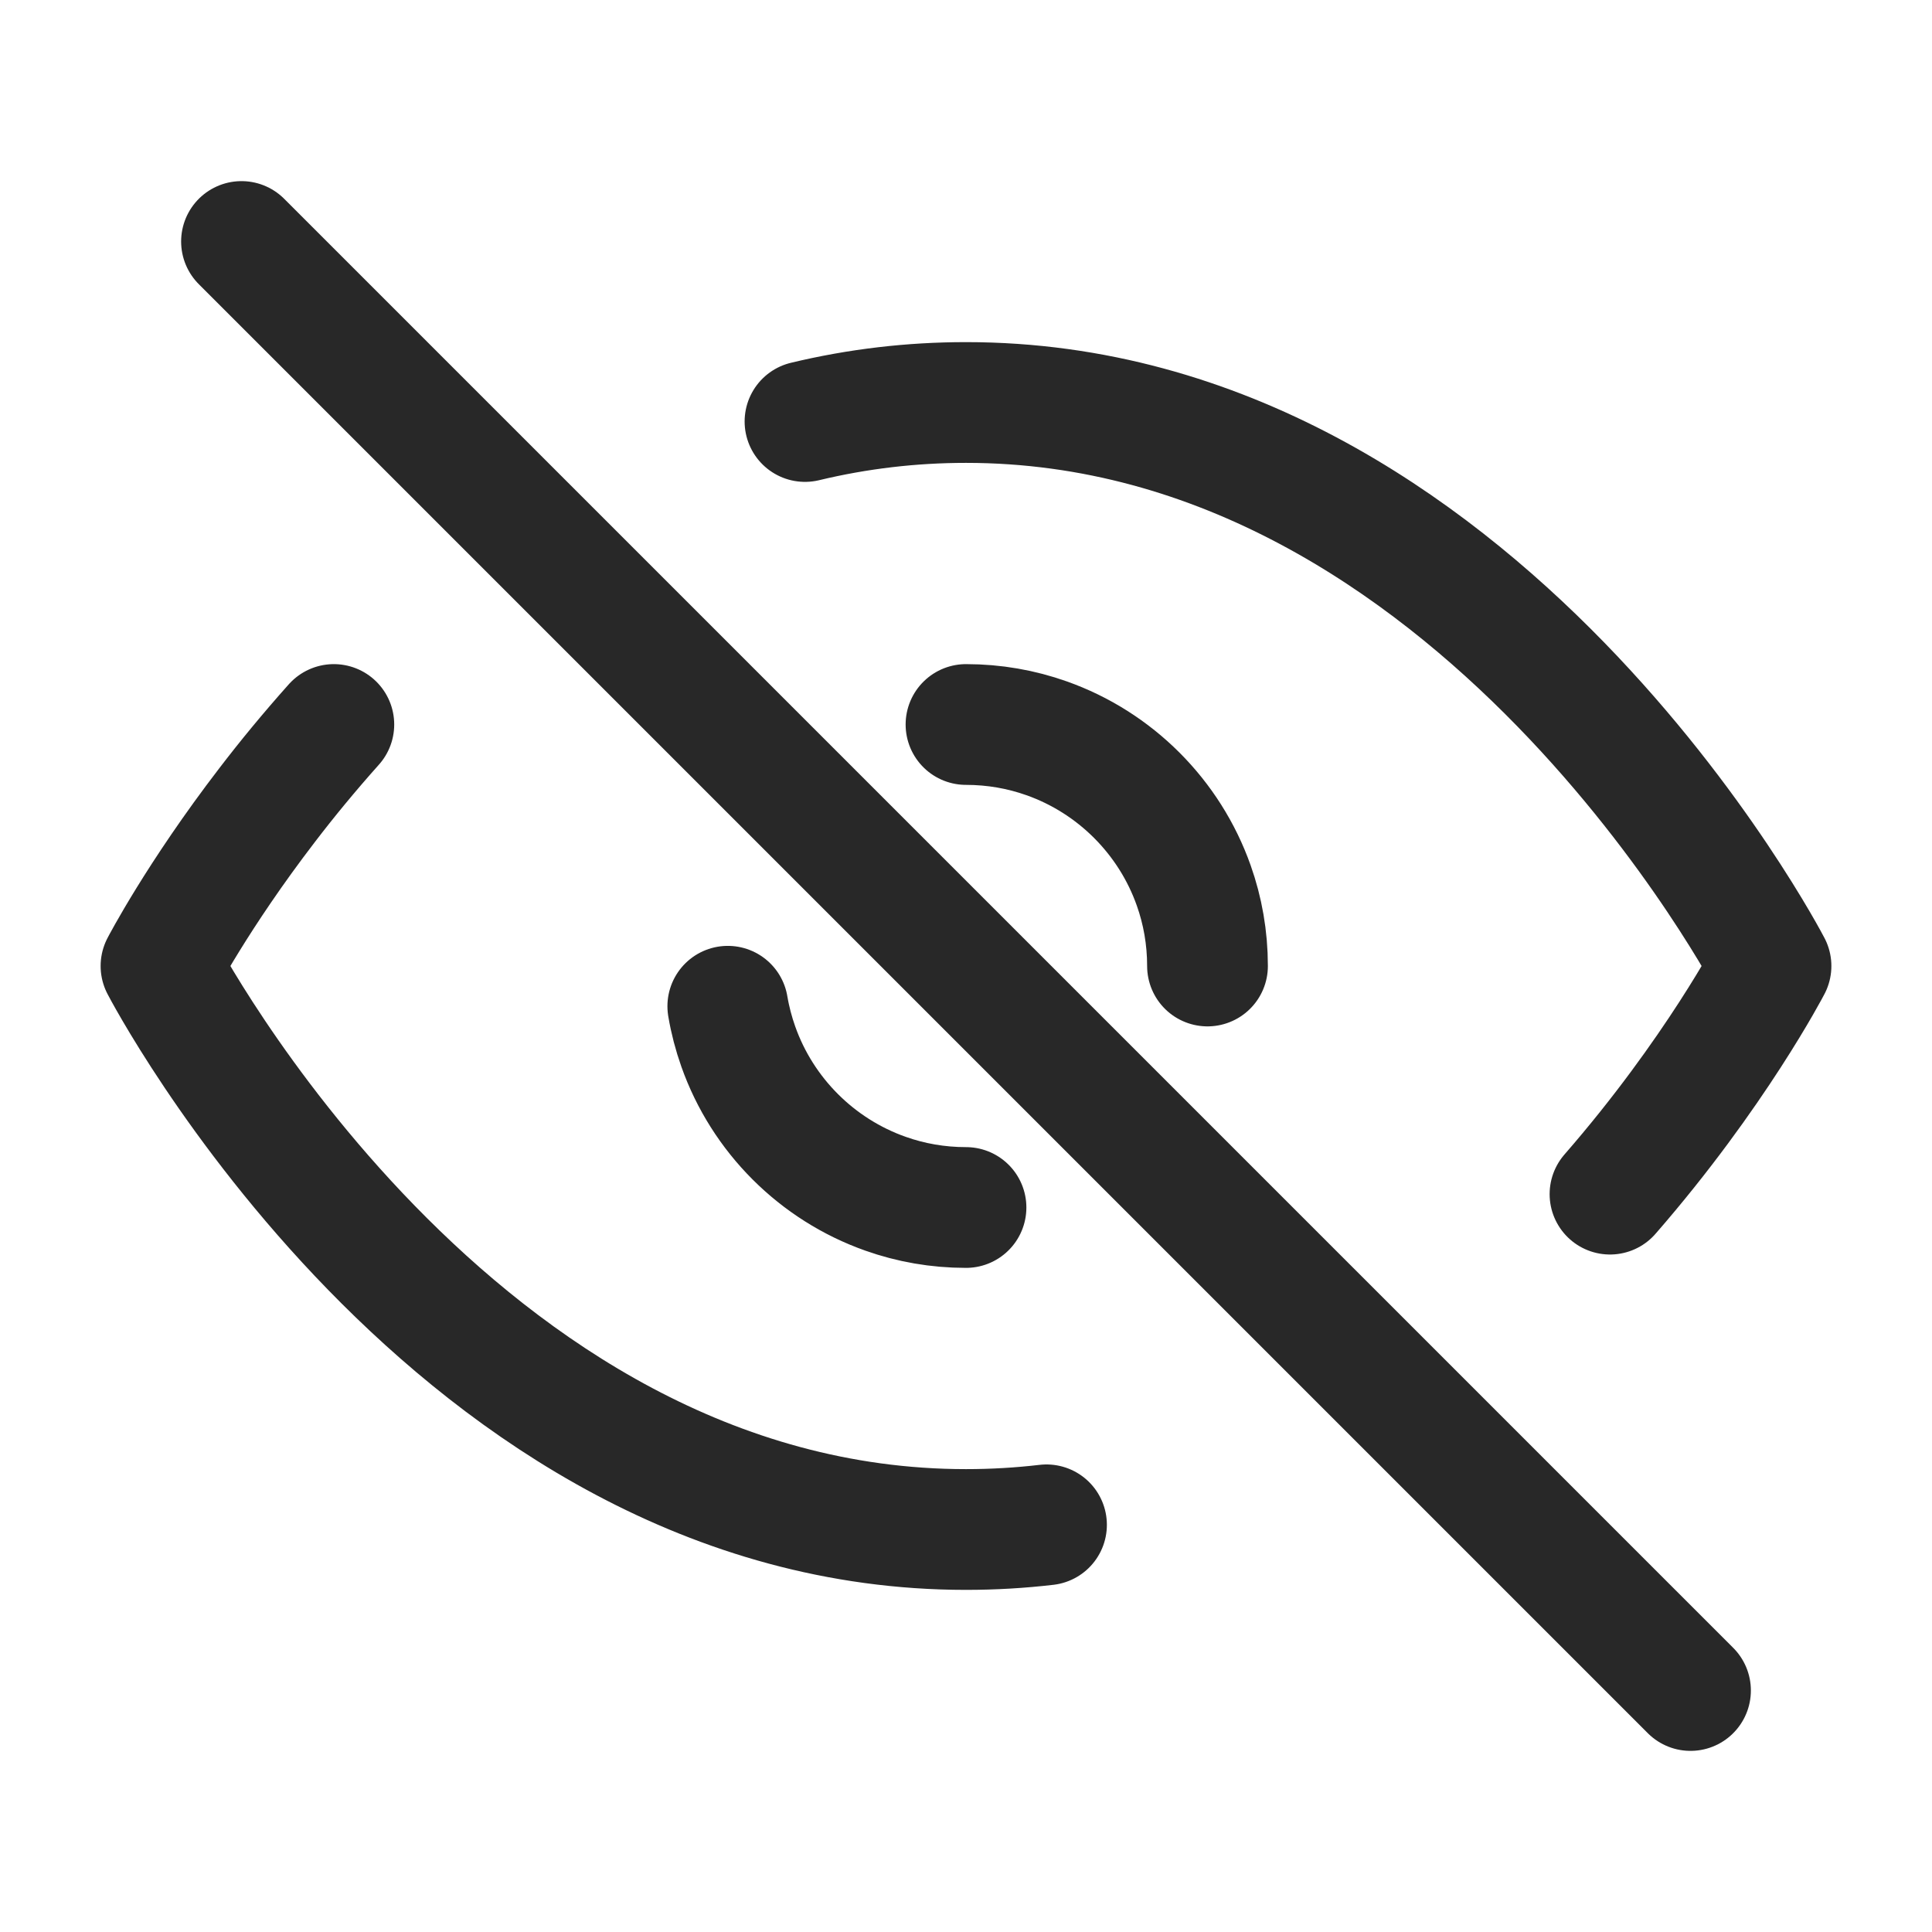
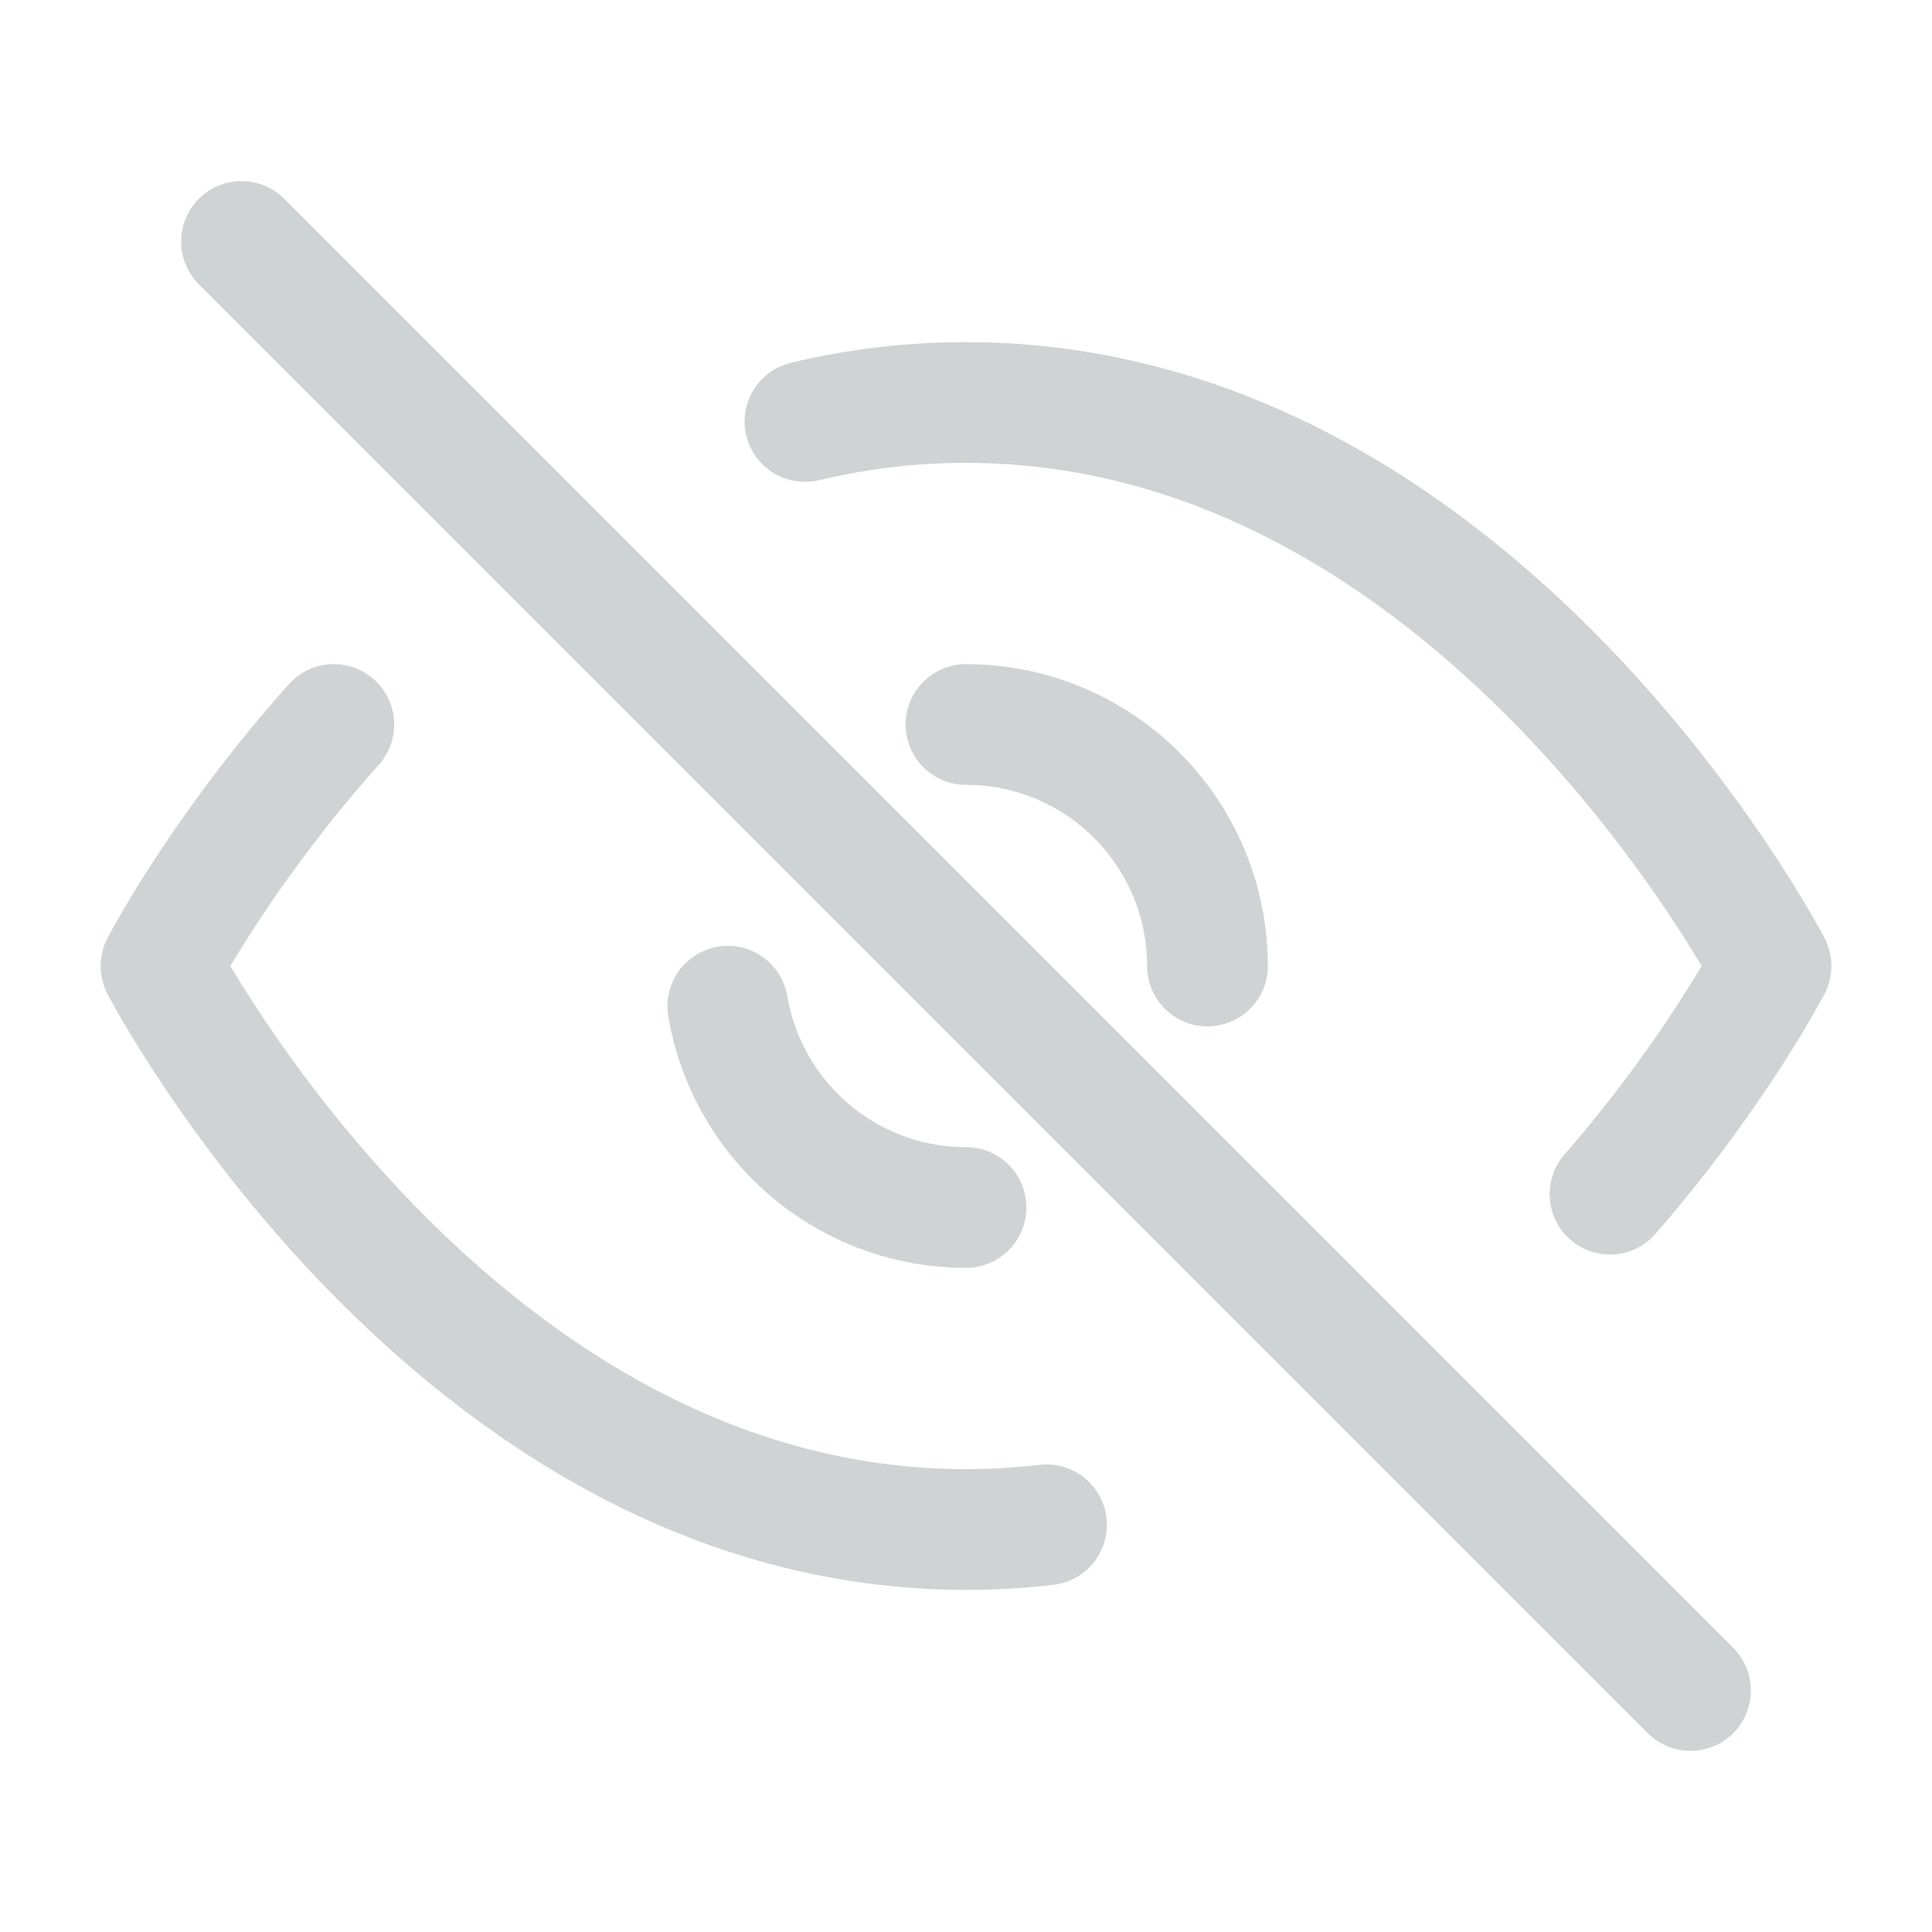
<svg xmlns="http://www.w3.org/2000/svg" width="800px" height="800px" viewBox="0 0 24 24" fill="none">
-   <path d="M20 14.834C21.308 13.332 22 12 22 12C22 12 18.364 5 12 5C11.659 5 11.325 5.02 11 5.058C10.658 5.098 10.324 5.158 10 5.236M12 9C12.351 9 12.687 9.06 13 9.171C13.852 9.472 14.528 10.148 14.829 11C14.94 11.313 15 11.649 15 12M3 3L21 21M12 15C11.649 15 11.313 14.94 11 14.829C10.148 14.528 9.472 13.852 9.171 13C9.114 12.839 9.07 12.672 9.041 12.5M4.147 9C3.839 9.345 3.562 9.682 3.319 10C2.453 11.128 2 12 2 12C2 12 5.636 19 12 19C12.341 19 12.675 18.98 13 18.942" stroke="#282828" stroke-width="1.5" stroke-linecap="round" stroke-linejoin="round" />
+   <path d="M20 14.834C21.308 13.332 22 12 22 12C22 12 18.364 5 12 5C11.659 5 11.325 5.02 11 5.058C10.658 5.098 10.324 5.158 10 5.236M12 9C12.351 9 12.687 9.06 13 9.171C13.852 9.472 14.528 10.148 14.829 11C14.94 11.313 15 11.649 15 12M3 3L21 21M12 15C11.649 15 11.313 14.94 11 14.829C10.148 14.528 9.472 13.852 9.171 13C9.114 12.839 9.07 12.672 9.041 12.5M4.147 9C3.839 9.345 3.562 9.682 3.319 10C2.453 11.128 2 12 2 12C2 12 5.636 19 12 19C12.341 19 12.675 18.98 13 18.942" stroke="#D0D3D4" stroke-width="1.5" stroke-linecap="round" stroke-linejoin="round" />
</svg>
